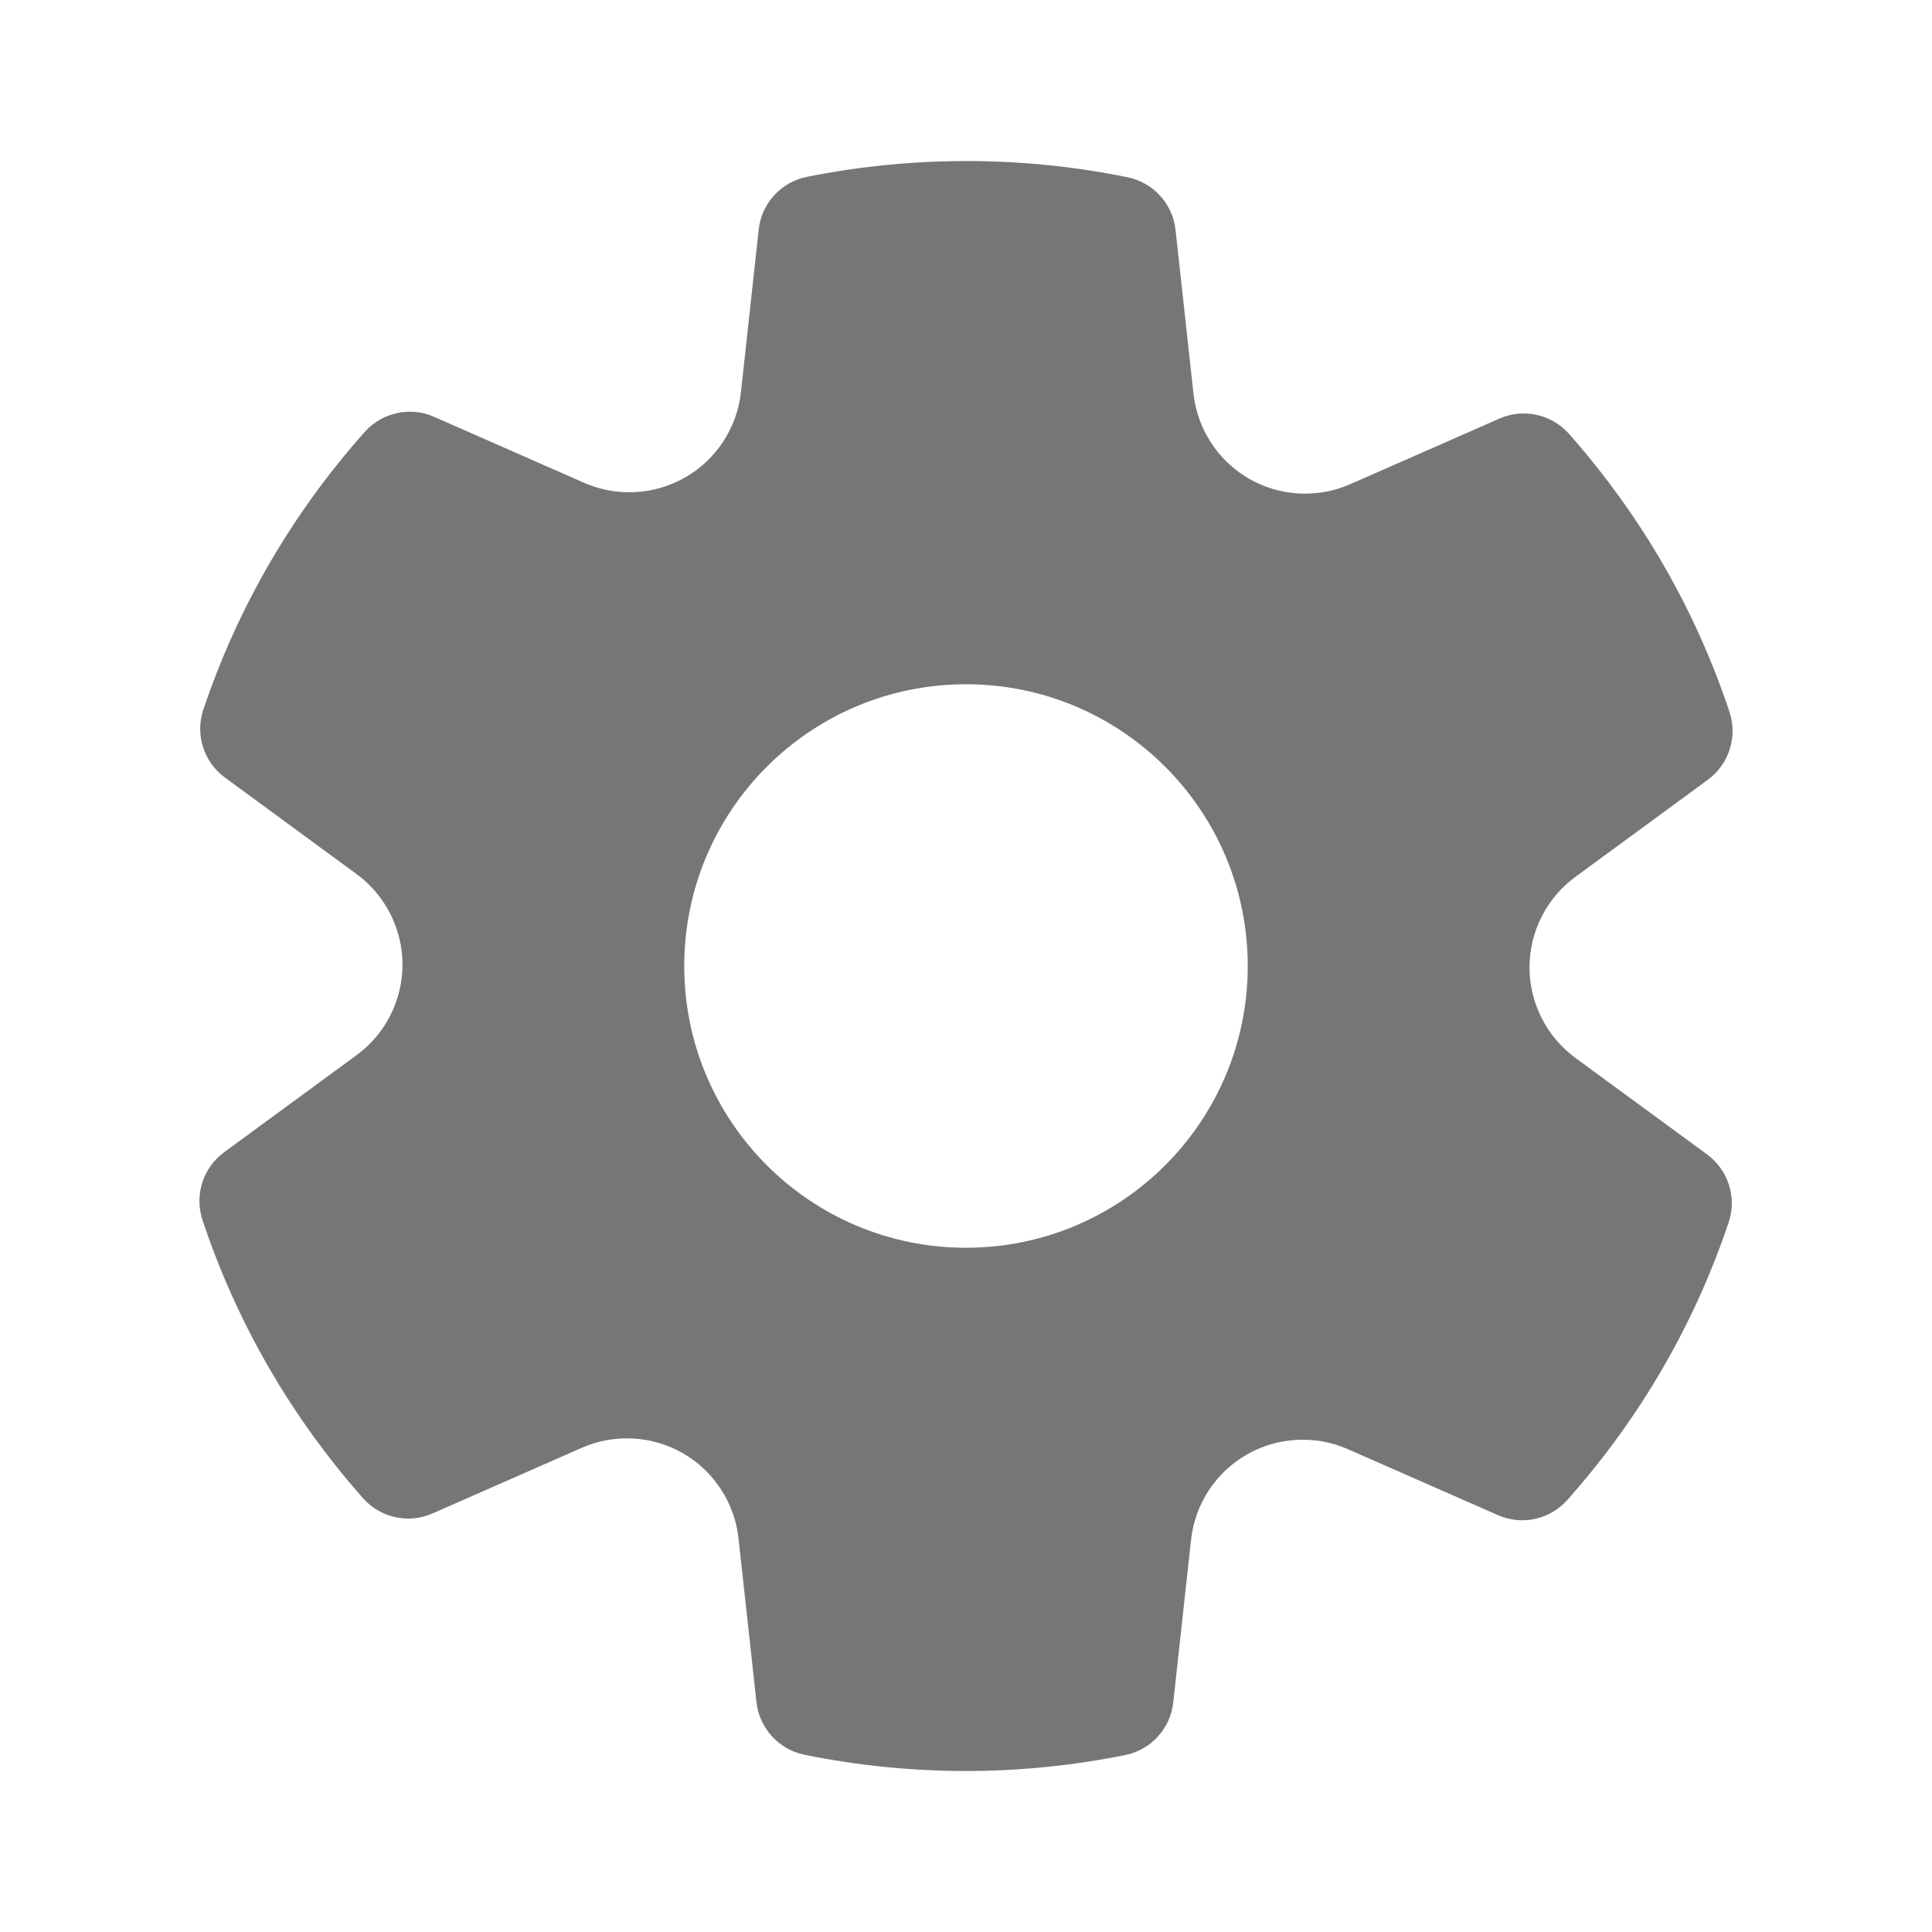
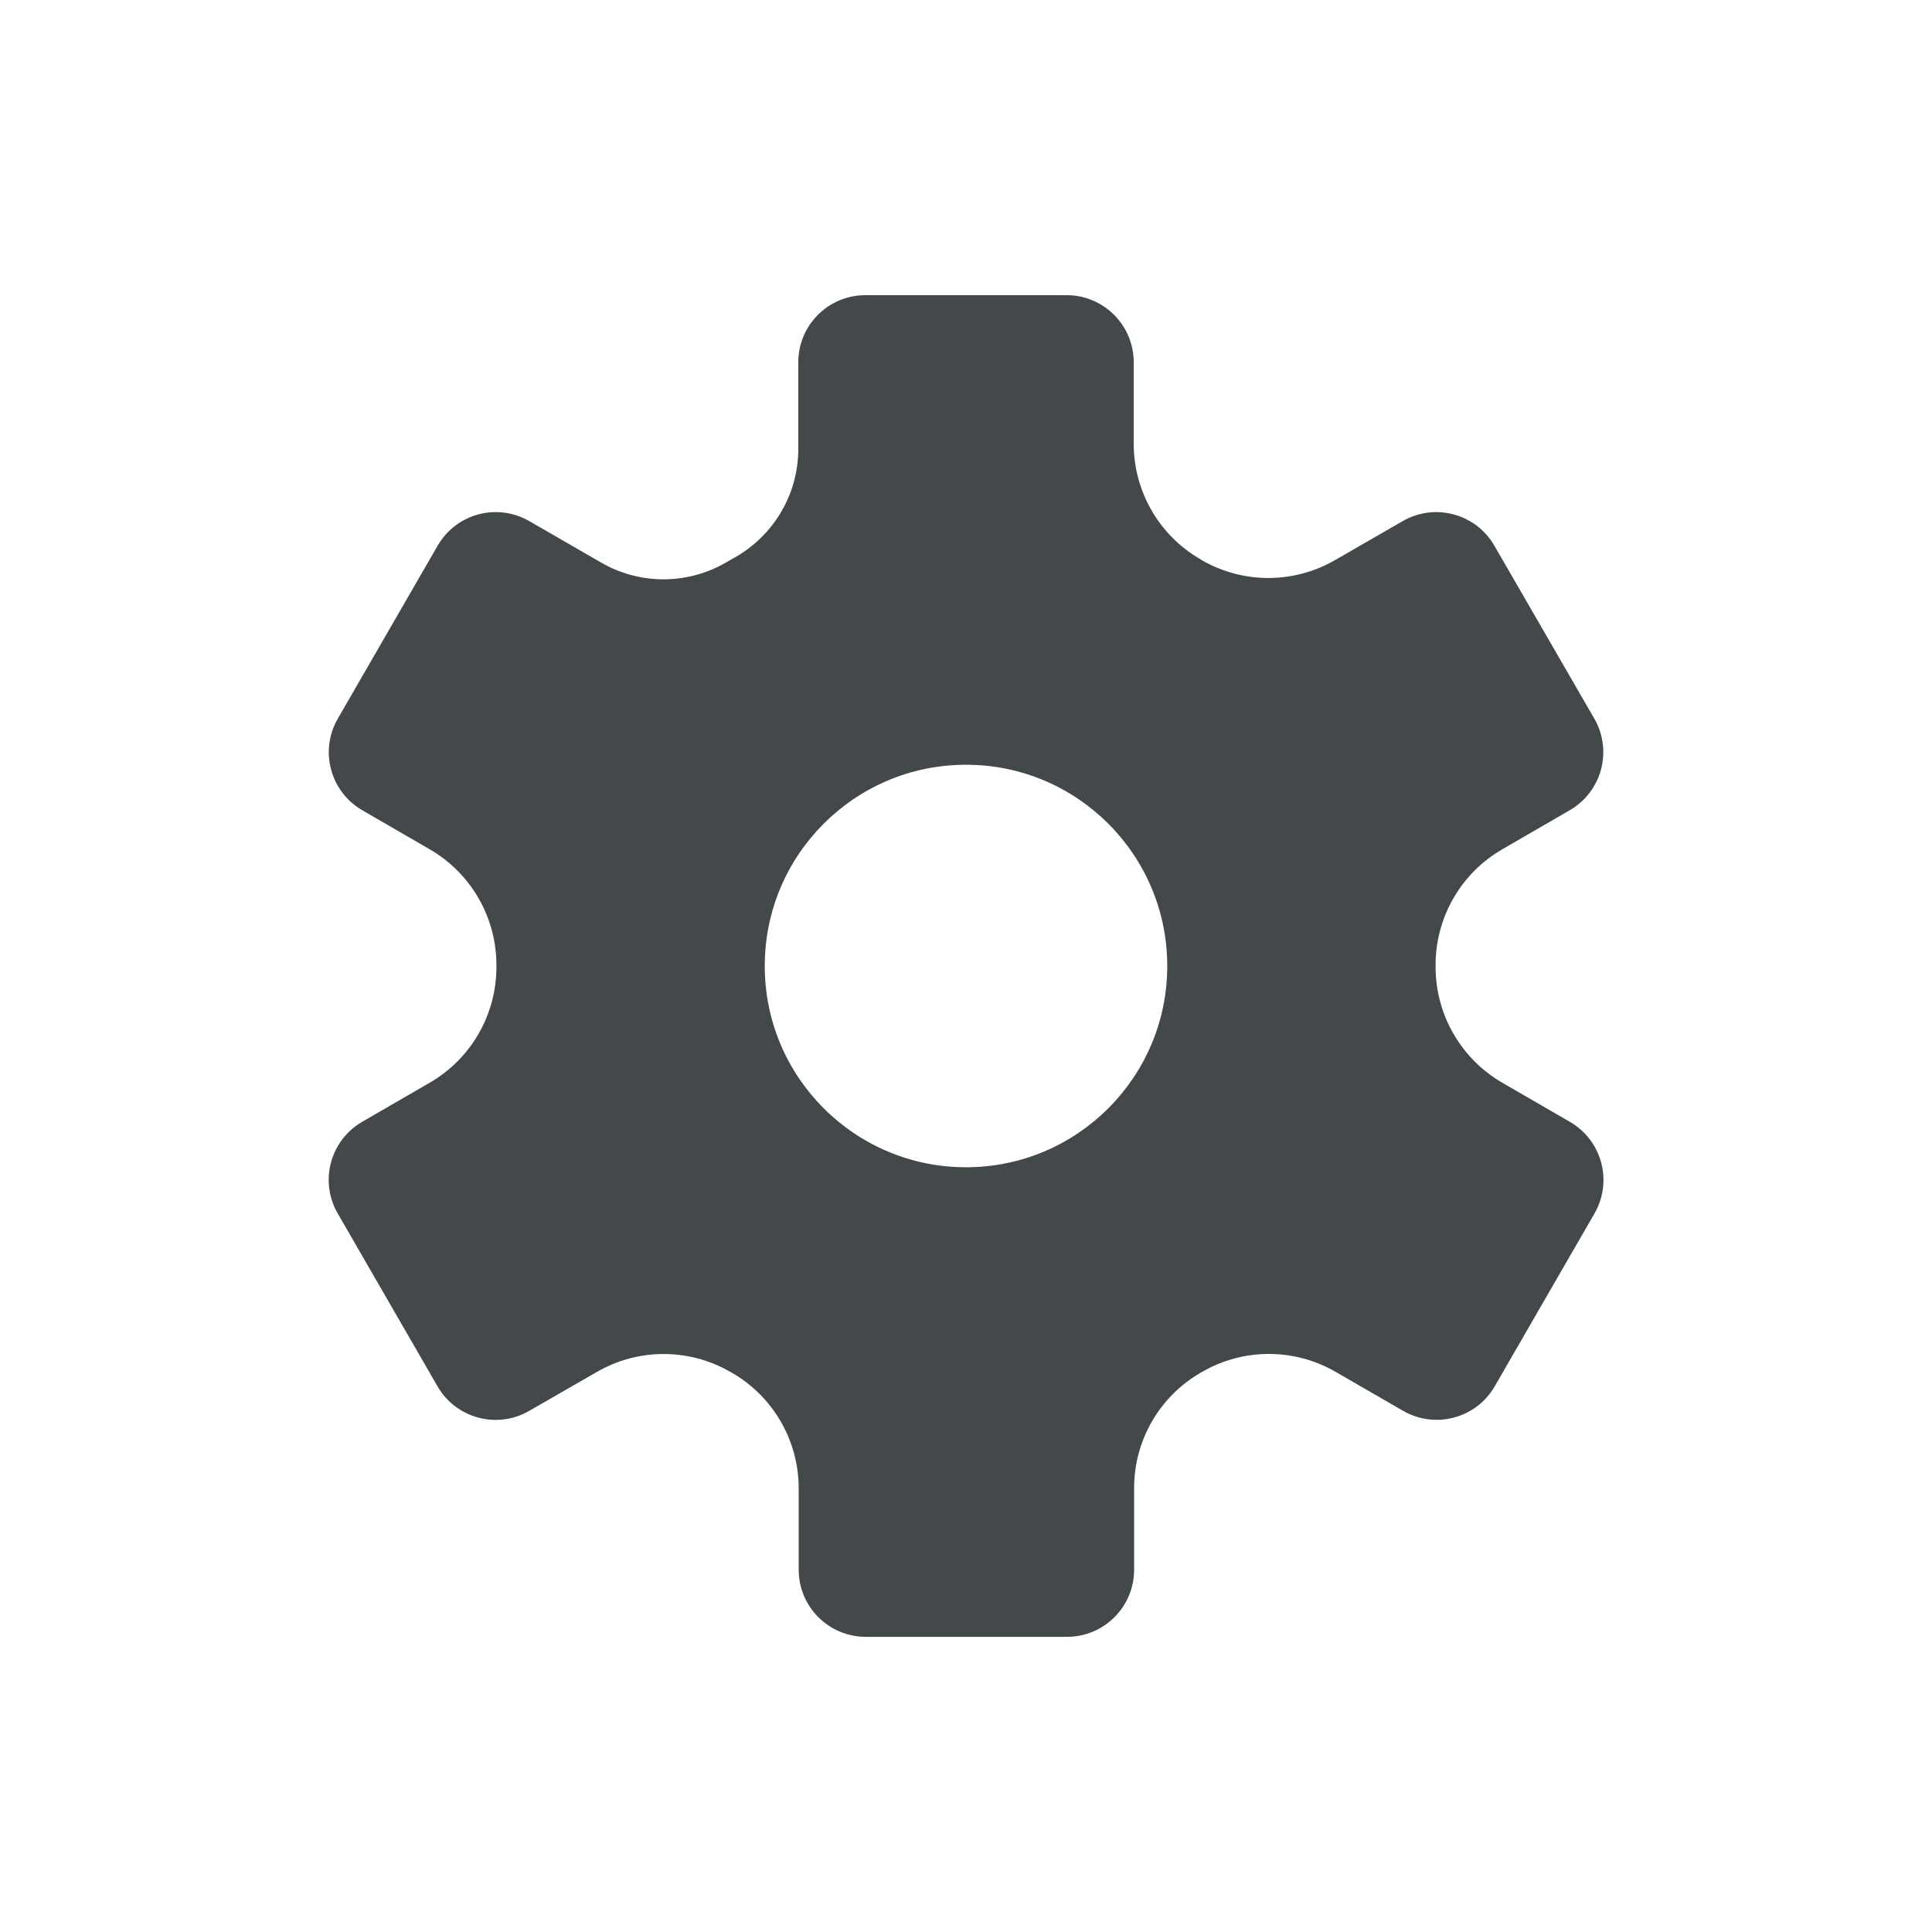
- <svg xmlns="http://www.w3.org/2000/svg" viewBox="0,0,256,256" width="48px" height="48px">
-   <g fill="#767676" fill-rule="nonzero" stroke="none" stroke-width="1" stroke-linecap="butt" stroke-linejoin="miter" stroke-miterlimit="10" stroke-dasharray="" stroke-dashoffset="0" font-family="none" font-weight="none" font-size="none" text-anchor="none" style="mix-blend-mode: normal">
-     <g transform="scale(5.33333,5.33333)">
-       <path d="M39.139,26.282c-0.713,-0.523 -1.139,-1.363 -1.139,-2.248c0,-0.885 0.426,-1.725 1.138,-2.247l3.294,-2.415c0.525,-0.386 0.742,-1.065 0.537,-1.684c-0.848,-2.548 -2.189,-4.872 -3.987,-6.909c-0.433,-0.488 -1.131,-0.642 -1.728,-0.38l-3.709,1.631c-0.808,0.356 -1.749,0.305 -2.516,-0.138c-0.766,-0.442 -1.28,-1.23 -1.377,-2.109l-0.446,-4.072c-0.071,-0.648 -0.553,-1.176 -1.191,-1.307c-2.597,-0.531 -5.326,-0.54 -7.969,-0.01c-0.642,0.129 -1.125,0.657 -1.196,1.308l-0.442,4.046c-0.097,0.88 -0.611,1.668 -1.379,2.11c-0.766,0.442 -1.704,0.495 -2.515,0.138l-3.729,-1.64c-0.592,-0.262 -1.292,-0.11 -1.725,0.377c-1.804,2.029 -3.151,4.35 -4.008,6.896c-0.208,0.618 0.008,1.301 0.535,1.688l3.273,2.4c0.714,0.524 1.14,1.364 1.14,2.249c0,0.885 -0.426,1.725 -1.138,2.247l-3.294,2.415c-0.525,0.386 -0.742,1.065 -0.537,1.684c0.848,2.548 2.189,4.872 3.987,6.909c0.433,0.489 1.133,0.644 1.728,0.38l3.709,-1.631c0.808,-0.356 1.748,-0.305 2.516,0.138c0.766,0.442 1.28,1.23 1.377,2.109l0.446,4.072c0.071,0.648 0.553,1.176 1.191,1.307c1.314,0.268 2.664,0.404 4.015,0.404c1.318,0 2.648,-0.133 3.953,-0.395c0.642,-0.129 1.125,-0.657 1.196,-1.308l0.443,-4.046c0.097,-0.88 0.611,-1.668 1.379,-2.11c0.766,-0.441 1.705,-0.493 2.515,-0.138l3.729,1.64c0.594,0.263 1.292,0.111 1.725,-0.377c1.804,-2.029 3.151,-4.35 4.008,-6.896c0.208,-0.618 -0.008,-1.301 -0.535,-1.688zM24,31c-3.866,0 -7,-3.134 -7,-7c0,-3.866 3.134,-7 7,-7c3.866,0 7,3.134 7,7c0,3.866 -3.134,7 -7,7z" />
-     </g>
+ <svg xmlns="http://www.w3.org/2000/svg" fill="#43494a" width="256px" height="256px" viewBox="-2.4 -2.4 28.80 28.80" stroke="#43494a" stroke-width="0">
+   <g id="SVGRepo_bgCarrier" stroke-width="0" />
+   <g id="SVGRepo_tracerCarrier" stroke-linecap="round" stroke-linejoin="round" />
+   <g id="SVGRepo_iconCarrier">
+     <path d="M4,13.743l-1,.579a1,1,0,0,0-.366,1.366l1.488,2.578a1,1,0,0,0,1.366.366L6.5,18.05a1.987,1.987,0,0,1,1.986,0l.02.011a1.989,1.989,0,0,1,1,1.724V21a1,1,0,0,0,1,1h3a1,1,0,0,0,1-1V19.782a1.985,1.985,0,0,1,.995-1.721l.021-.012a1.987,1.987,0,0,1,1.986,0l1.008.582a1,1,0,0,0,1.366-.366l1.488-2.578A1,1,0,0,0,21,14.322l-1-.579a1.994,1.994,0,0,1-1-1.733v-.021a1.991,1.991,0,0,1,1-1.732l1-.579a1,1,0,0,0,.366-1.366L19.876,5.734a1,1,0,0,0-1.366-.366L17.5,5.95a1.987,1.987,0,0,1-1.986,0L15.5,5.94a1.989,1.989,0,0,1-1-1.724V3a1,1,0,0,0-1-1h-3a1,1,0,0,0-1,1V4.294A1.856,1.856,0,0,1,8.57,5.9l-.153.088a1.855,1.855,0,0,1-1.853,0L5.49,5.368a1,1,0,0,0-1.366.366L2.636,8.312A1,1,0,0,0,3,9.678l1,.579A1.994,1.994,0,0,1,5,11.99v.021A1.991,1.991,0,0,1,4,13.743ZM12,9a3,3,0,1,1-3,3A3,3,0,0,1,12,9Z" />
  </g>
</svg>
